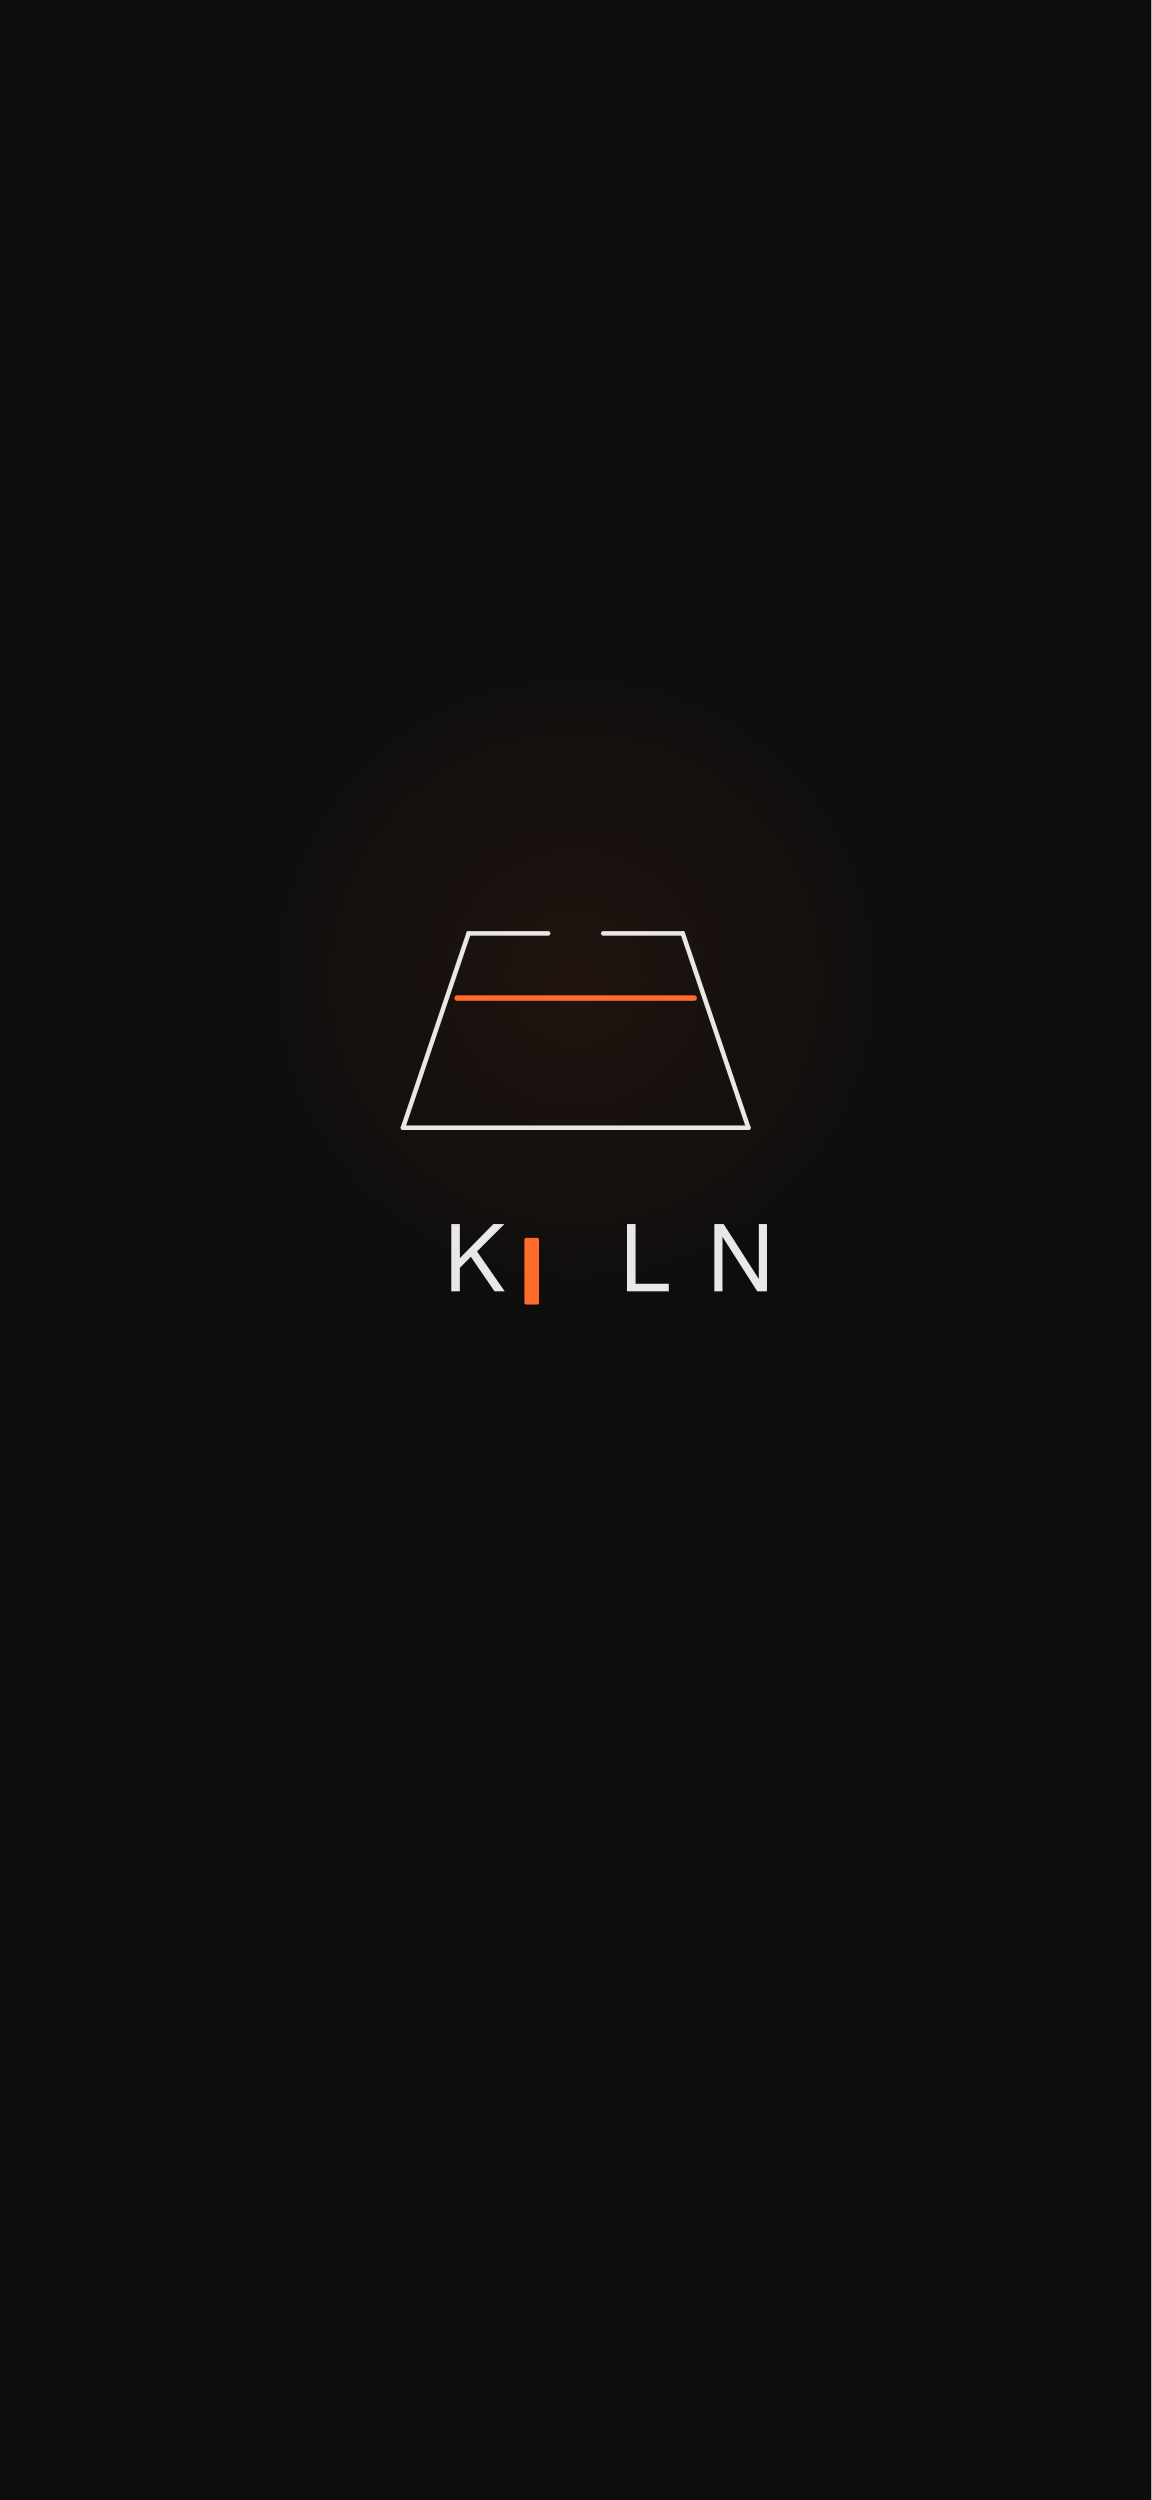
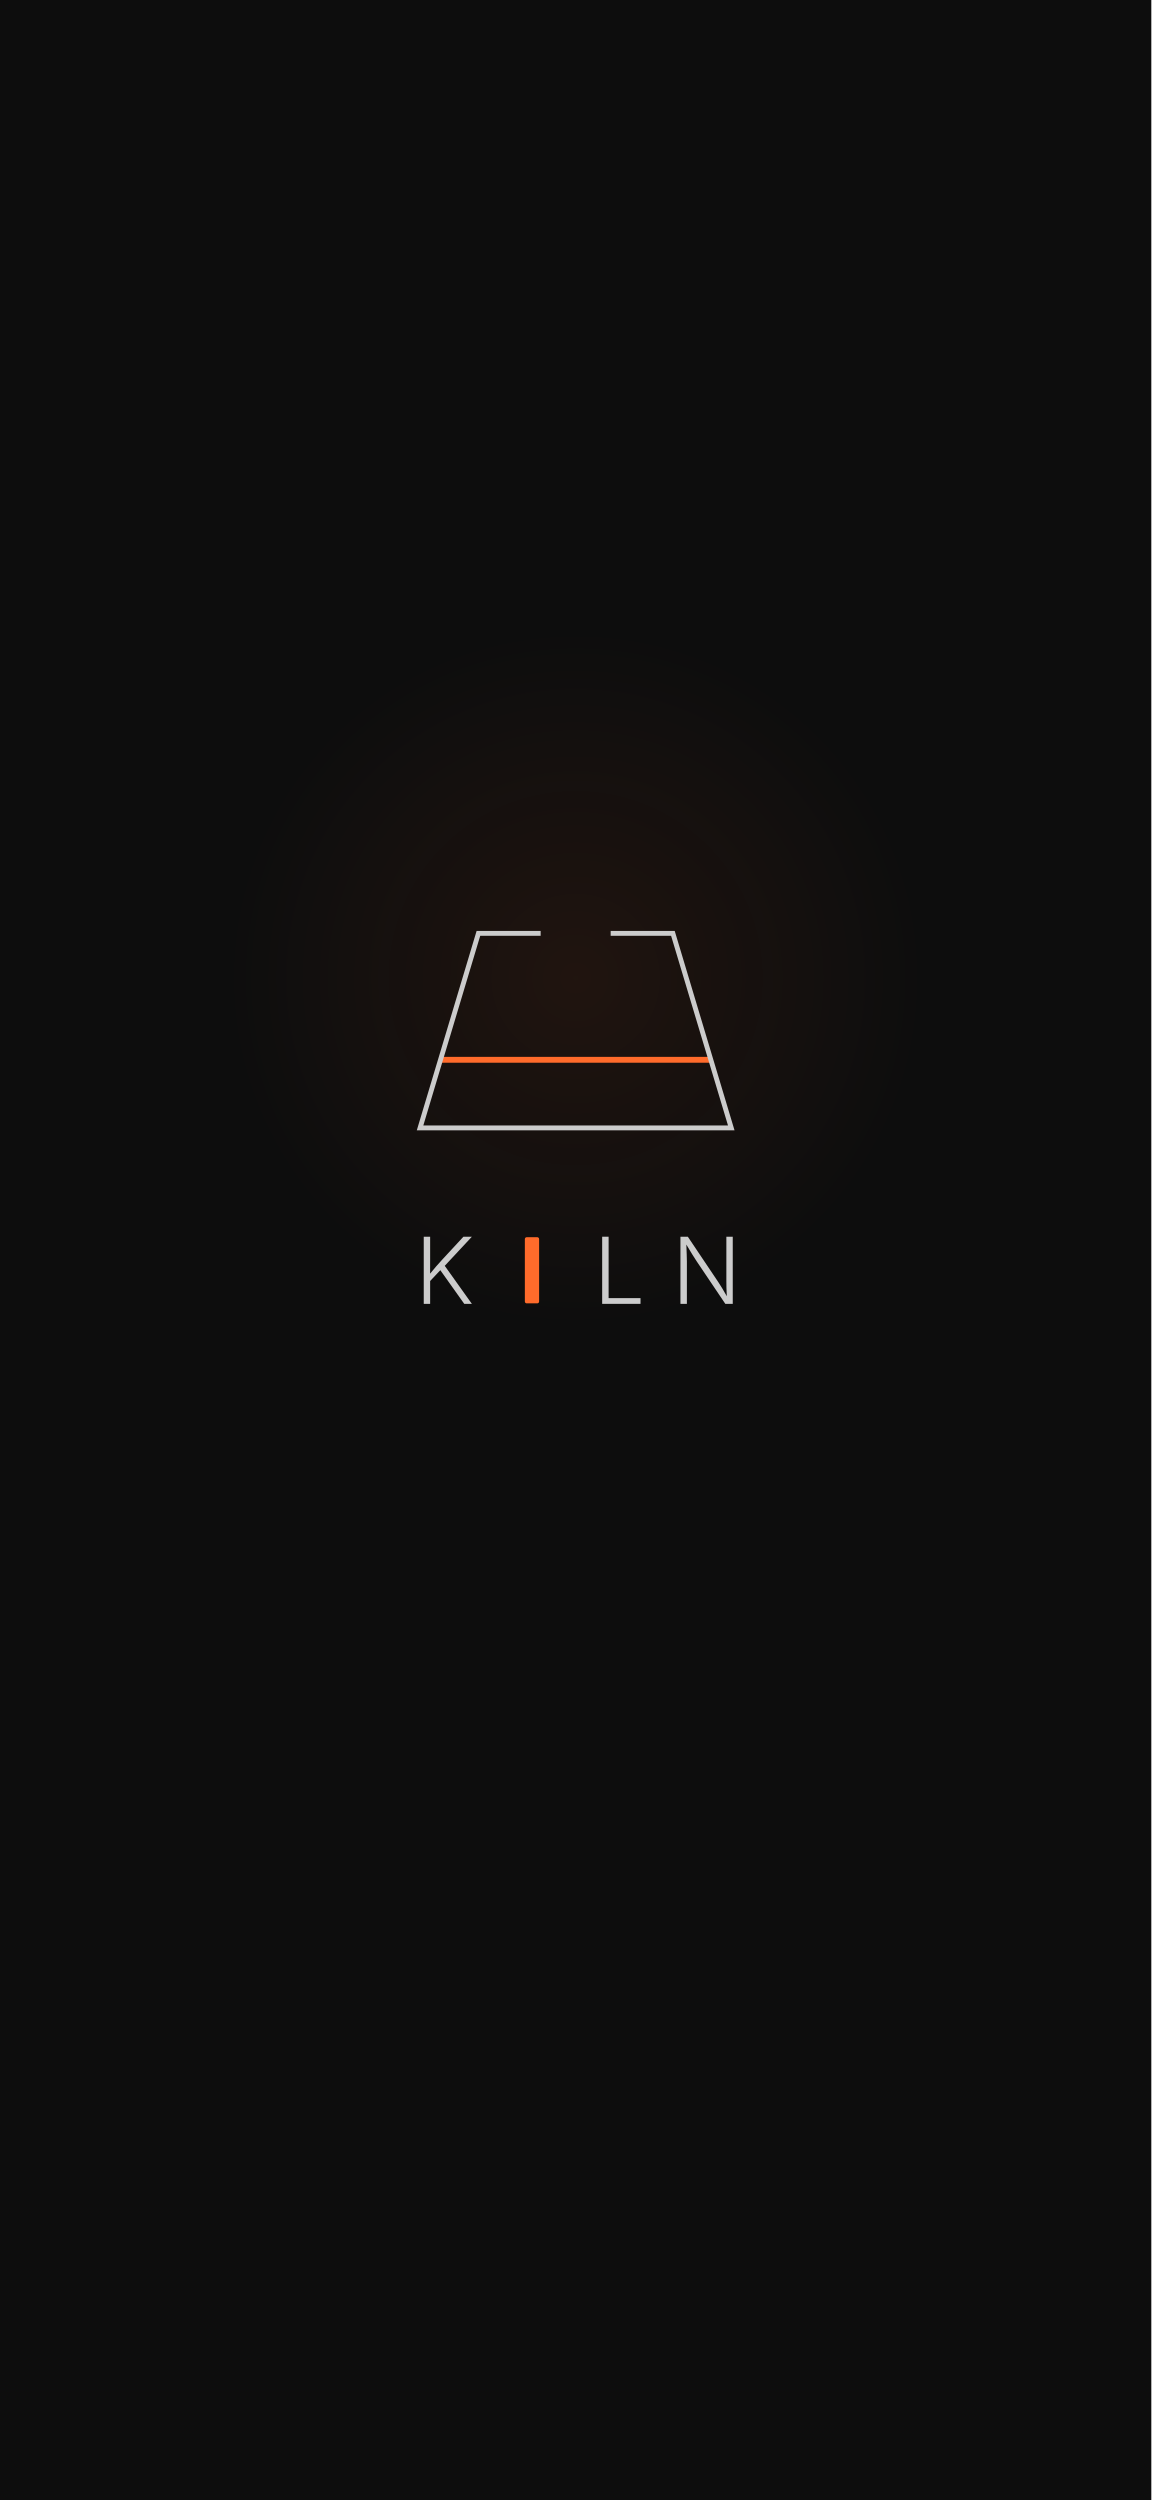
<svg xmlns="http://www.w3.org/2000/svg" viewBox="0 0 1260 2736" width="1260" height="2736">
  <defs>
    <radialGradient id="glow" cx="50%" cy="42.0%" r="39.0%">
      <stop offset="0%" stop-color="#FF6B2B" stop-opacity="0.08" />
      <stop offset="100%" stop-color="#FF6B2B" stop-opacity="0" />
    </radialGradient>
  </defs>
  <rect width="1260" height="2736" fill="#0D0D0D" />
  <ellipse cx="630" cy="1149" rx="491" ry="491" fill="url(#glow)" />
-   <g fill="none" stroke="#E8E8E8" stroke-width="5" stroke-linecap="round" stroke-linejoin="round">
-     <line x1="441.0" y1="1234.2" x2="512.8" y2="1021.5" />
-     <line x1="819.0" y1="1234.2" x2="747.2" y2="1021.5" />
-     <line x1="441.0" y1="1234.2" x2="819.0" y2="1234.2" />
-     <line x1="512.8" y1="1021.5" x2="599.8" y2="1021.5" />
-     <line x1="660.2" y1="1021.5" x2="747.2" y2="1021.5" />
-   </g>
-   <line x1="500.3" y1="1092.3" x2="759.7" y2="1092.3" stroke="#FF6B2B" stroke-width="6" stroke-linecap="round" />
-   <text x="485.9" y="1390.1" font-family="'Helvetica Neue', Helvetica, Arial, sans-serif" font-size="101" font-weight="300" fill="#E8E8E8" dominant-baseline="central">K</text>
-   <rect x="573.9" y="1354.7" width="16" height="73" rx="2" fill="#FF6B2B" />
-   <text x="678.1" y="1390.1" font-family="'Helvetica Neue', Helvetica, Arial, sans-serif" font-size="101" font-weight="300" fill="#E8E8E8" dominant-baseline="central">L</text>
-   <text x="774.1" y="1390.1" font-family="'Helvetica Neue', Helvetica, Arial, sans-serif" font-size="101" font-weight="300" fill="#E8E8E8" dominant-baseline="central">N</text>
+   <path d="M 483.02 1156.65 L 481.1 1163.04 L 778.9 1163.04 L 776.98 1156.65 Z" fill="#FF6B2B" />
+   <path d="M 591.69 1021.49 L 523.57 1021.49 L 459.71 1234.35 L 800.29 1234.35 L 736.43 1021.49 L 668.31 1021.49" fill="none" stroke="#CCCCCC" stroke-width="5.32" stroke-linejoin="miter" stroke-linecap="butt" />
+   <text x="486.7" y="1390.2" font-family="'Inter','Helvetica Neue',Helvetica,Arial,sans-serif" font-size="101" font-weight="300" fill="#CCCCCC" text-anchor="middle" dominant-baseline="central">K</text>
+   <rect x="574.4" y="1354.0" width="15.6" height="72.4" rx="2.0" fill="#FF6B2B" />
+   <text x="677.8" y="1390.2" font-family="'Inter','Helvetica Neue',Helvetica,Arial,sans-serif" font-size="101" font-weight="300" fill="#CCCCCC" text-anchor="middle" dominant-baseline="central">L</text>
+   <text x="773.3" y="1390.2" font-family="'Inter','Helvetica Neue',Helvetica,Arial,sans-serif" font-size="101" font-weight="300" fill="#CCCCCC" text-anchor="middle" dominant-baseline="central">N</text>
</svg>
